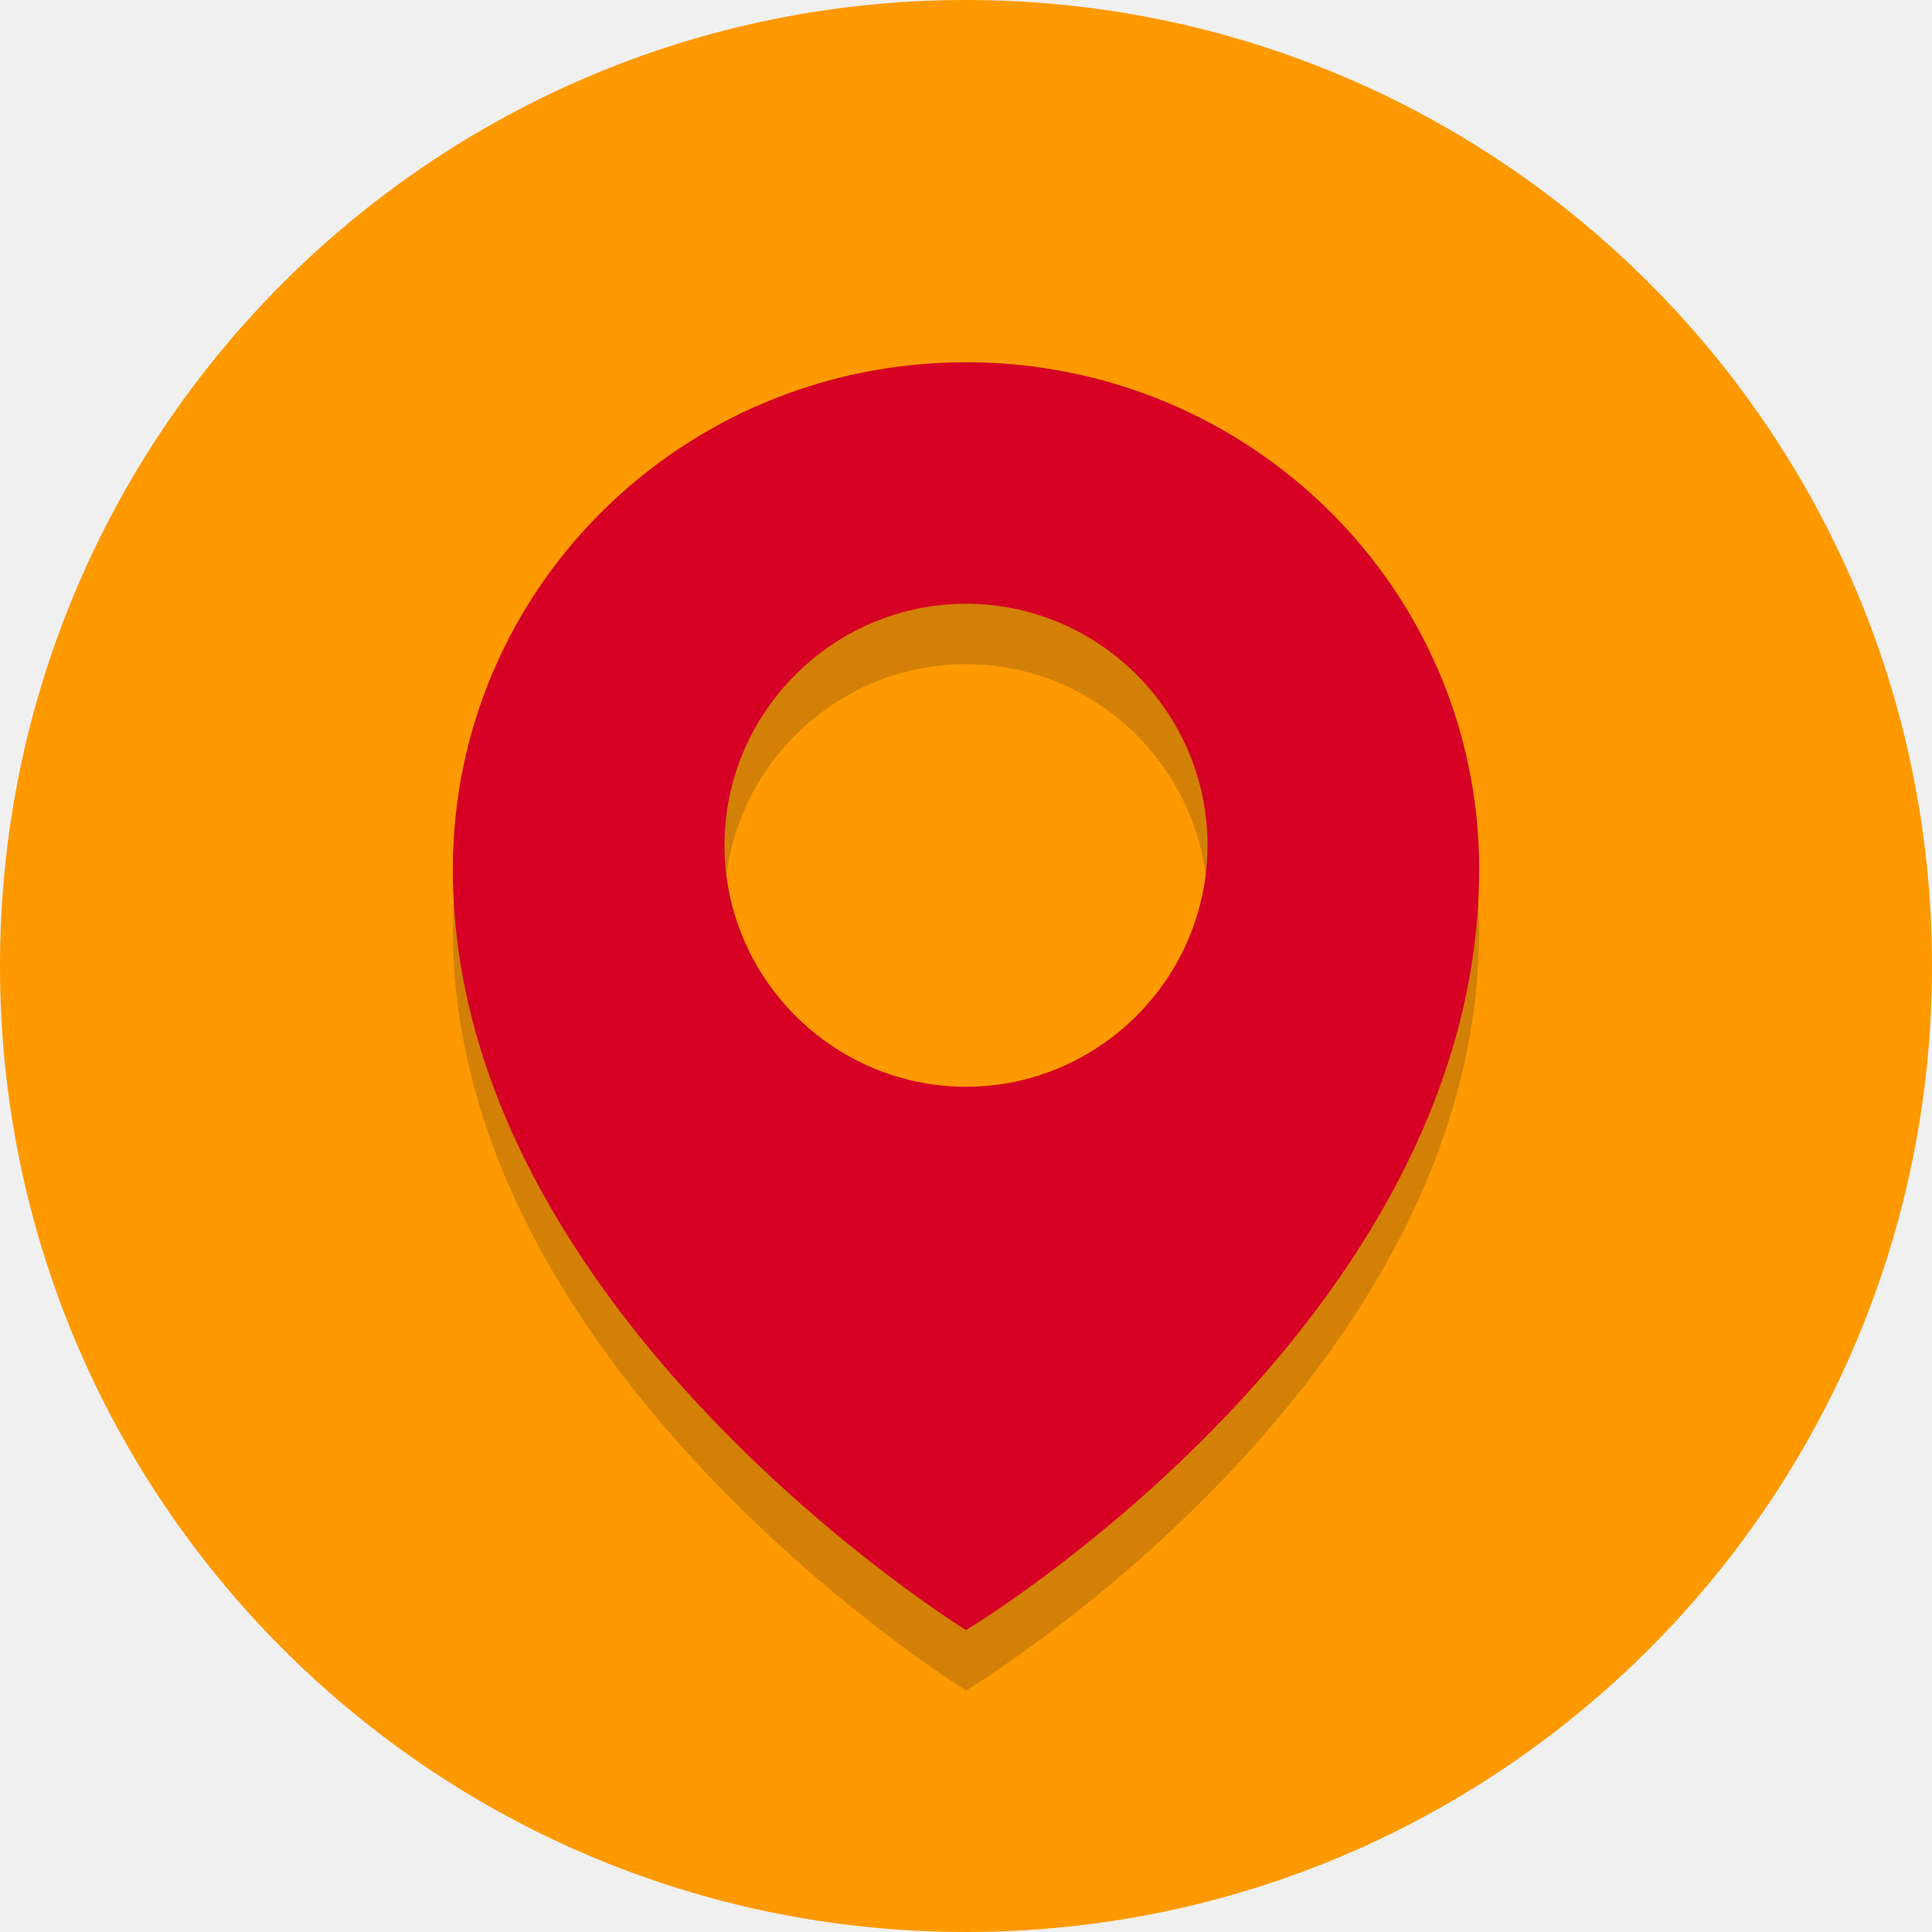
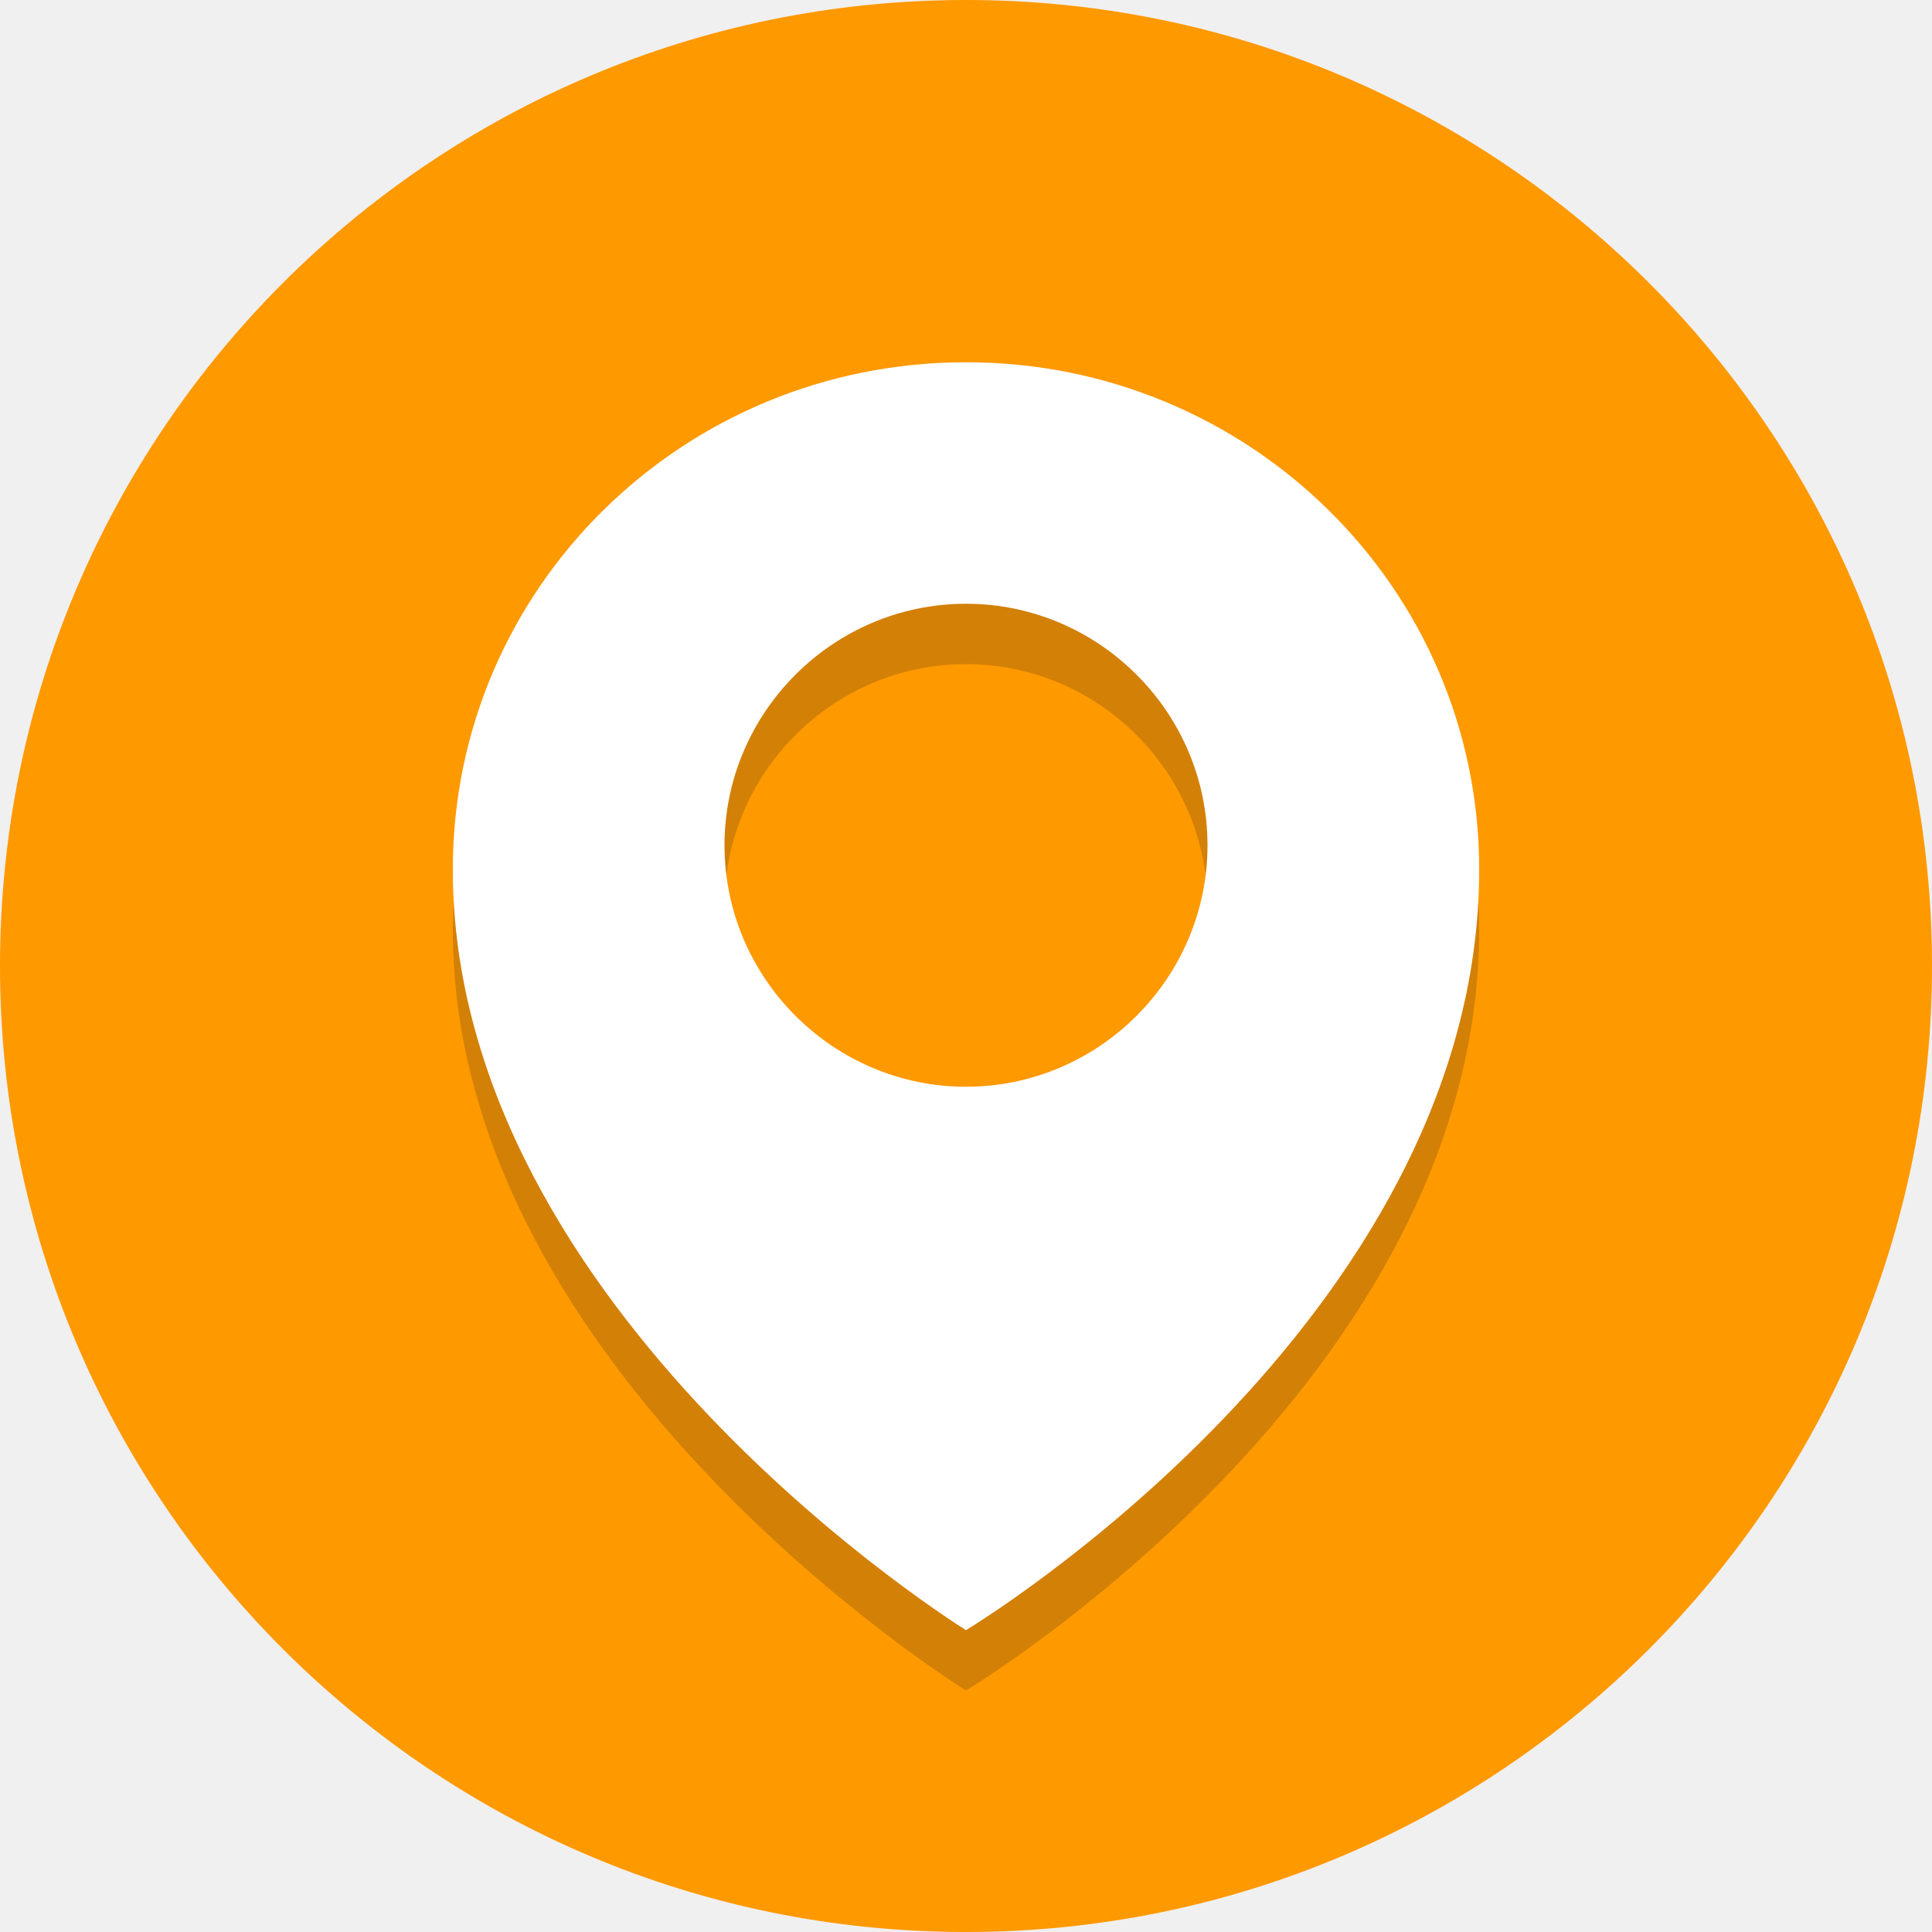
<svg xmlns="http://www.w3.org/2000/svg" height="30px" width="30px" version="1.1" viewBox="0 0 64 64" xml:space="preserve" fill="#000000">
  <g id="SVGRepo_bgCarrier" stroke-width="0" />
  <g id="SVGRepo_tracerCarrier" stroke-linecap="round" stroke-linejoin="round" />
  <g id="SVGRepo_iconCarrier">
-     <style type="text/css"> .st0{fill:#FF9900;} .st1{opacity:0.2;} .st2{fill:#231F20;} .st3{fill:#D60024;} </style>
+     <style type="text/css"> .st0{fill:#FF9900;} .st1{opacity:0.2;} .st2{fill:#231F20;} .st3{fill:#FFFFFF;} </style>
    <g id="Layer_1">
      <g>
        <circle class="st0 cursor-default-hover" cx="32" cy="32" r="32" />
      </g>
      <g class="st1">
        <g>
-           <path class="st2 cursor-default-hover" d="M32,14c-9.4,0-17,7.5-17,16.8C15,45.5,32,56,32,56s17-10.2,17-25.2C49,21.5,41.4,14,32,14z M32,38 c-4.4,0-8-3.6-8-8s3.6-8,8-8s8,3.6,8,8S36.4,38,32,38z" />
+           <path class="st2" d="M32,14c-9.4,0-17,7.5-17,16.8C15,45.5,32,56,32,56s17-10.2,17-25.2C49,21.5,41.4,14,32,14z M32,38 c-4.4,0-8-3.6-8-8s3.6-8,8-8s8,3.6,8,8S36.4,38,32,38z" />
        </g>
      </g>
      <g>
-         <path class="st3 cursor-default-hover" d="M32,12c-9.4,0-17,7.5-17,16.8C15,43.5,32,54,32,54s17-10.2,17-25.2C49,19.5,41.4,12,32,12z M32,36 c-4.4,0-8-3.6-8-8s3.6-8,8-8s8,3.6,8,8S36.4,36,32,36z" />
+         <path class="st3" d="M32,12c-9.4,0-17,7.5-17,16.8C15,43.5,32,54,32,54s17-10.2,17-25.2C49,19.5,41.4,12,32,12z M32,36 c-4.4,0-8-3.6-8-8s3.6-8,8-8s8,3.6,8,8S36.4,36,32,36z" />
      </g>
    </g>
    <g id="Layer_2"> </g>
  </g>
</svg>
